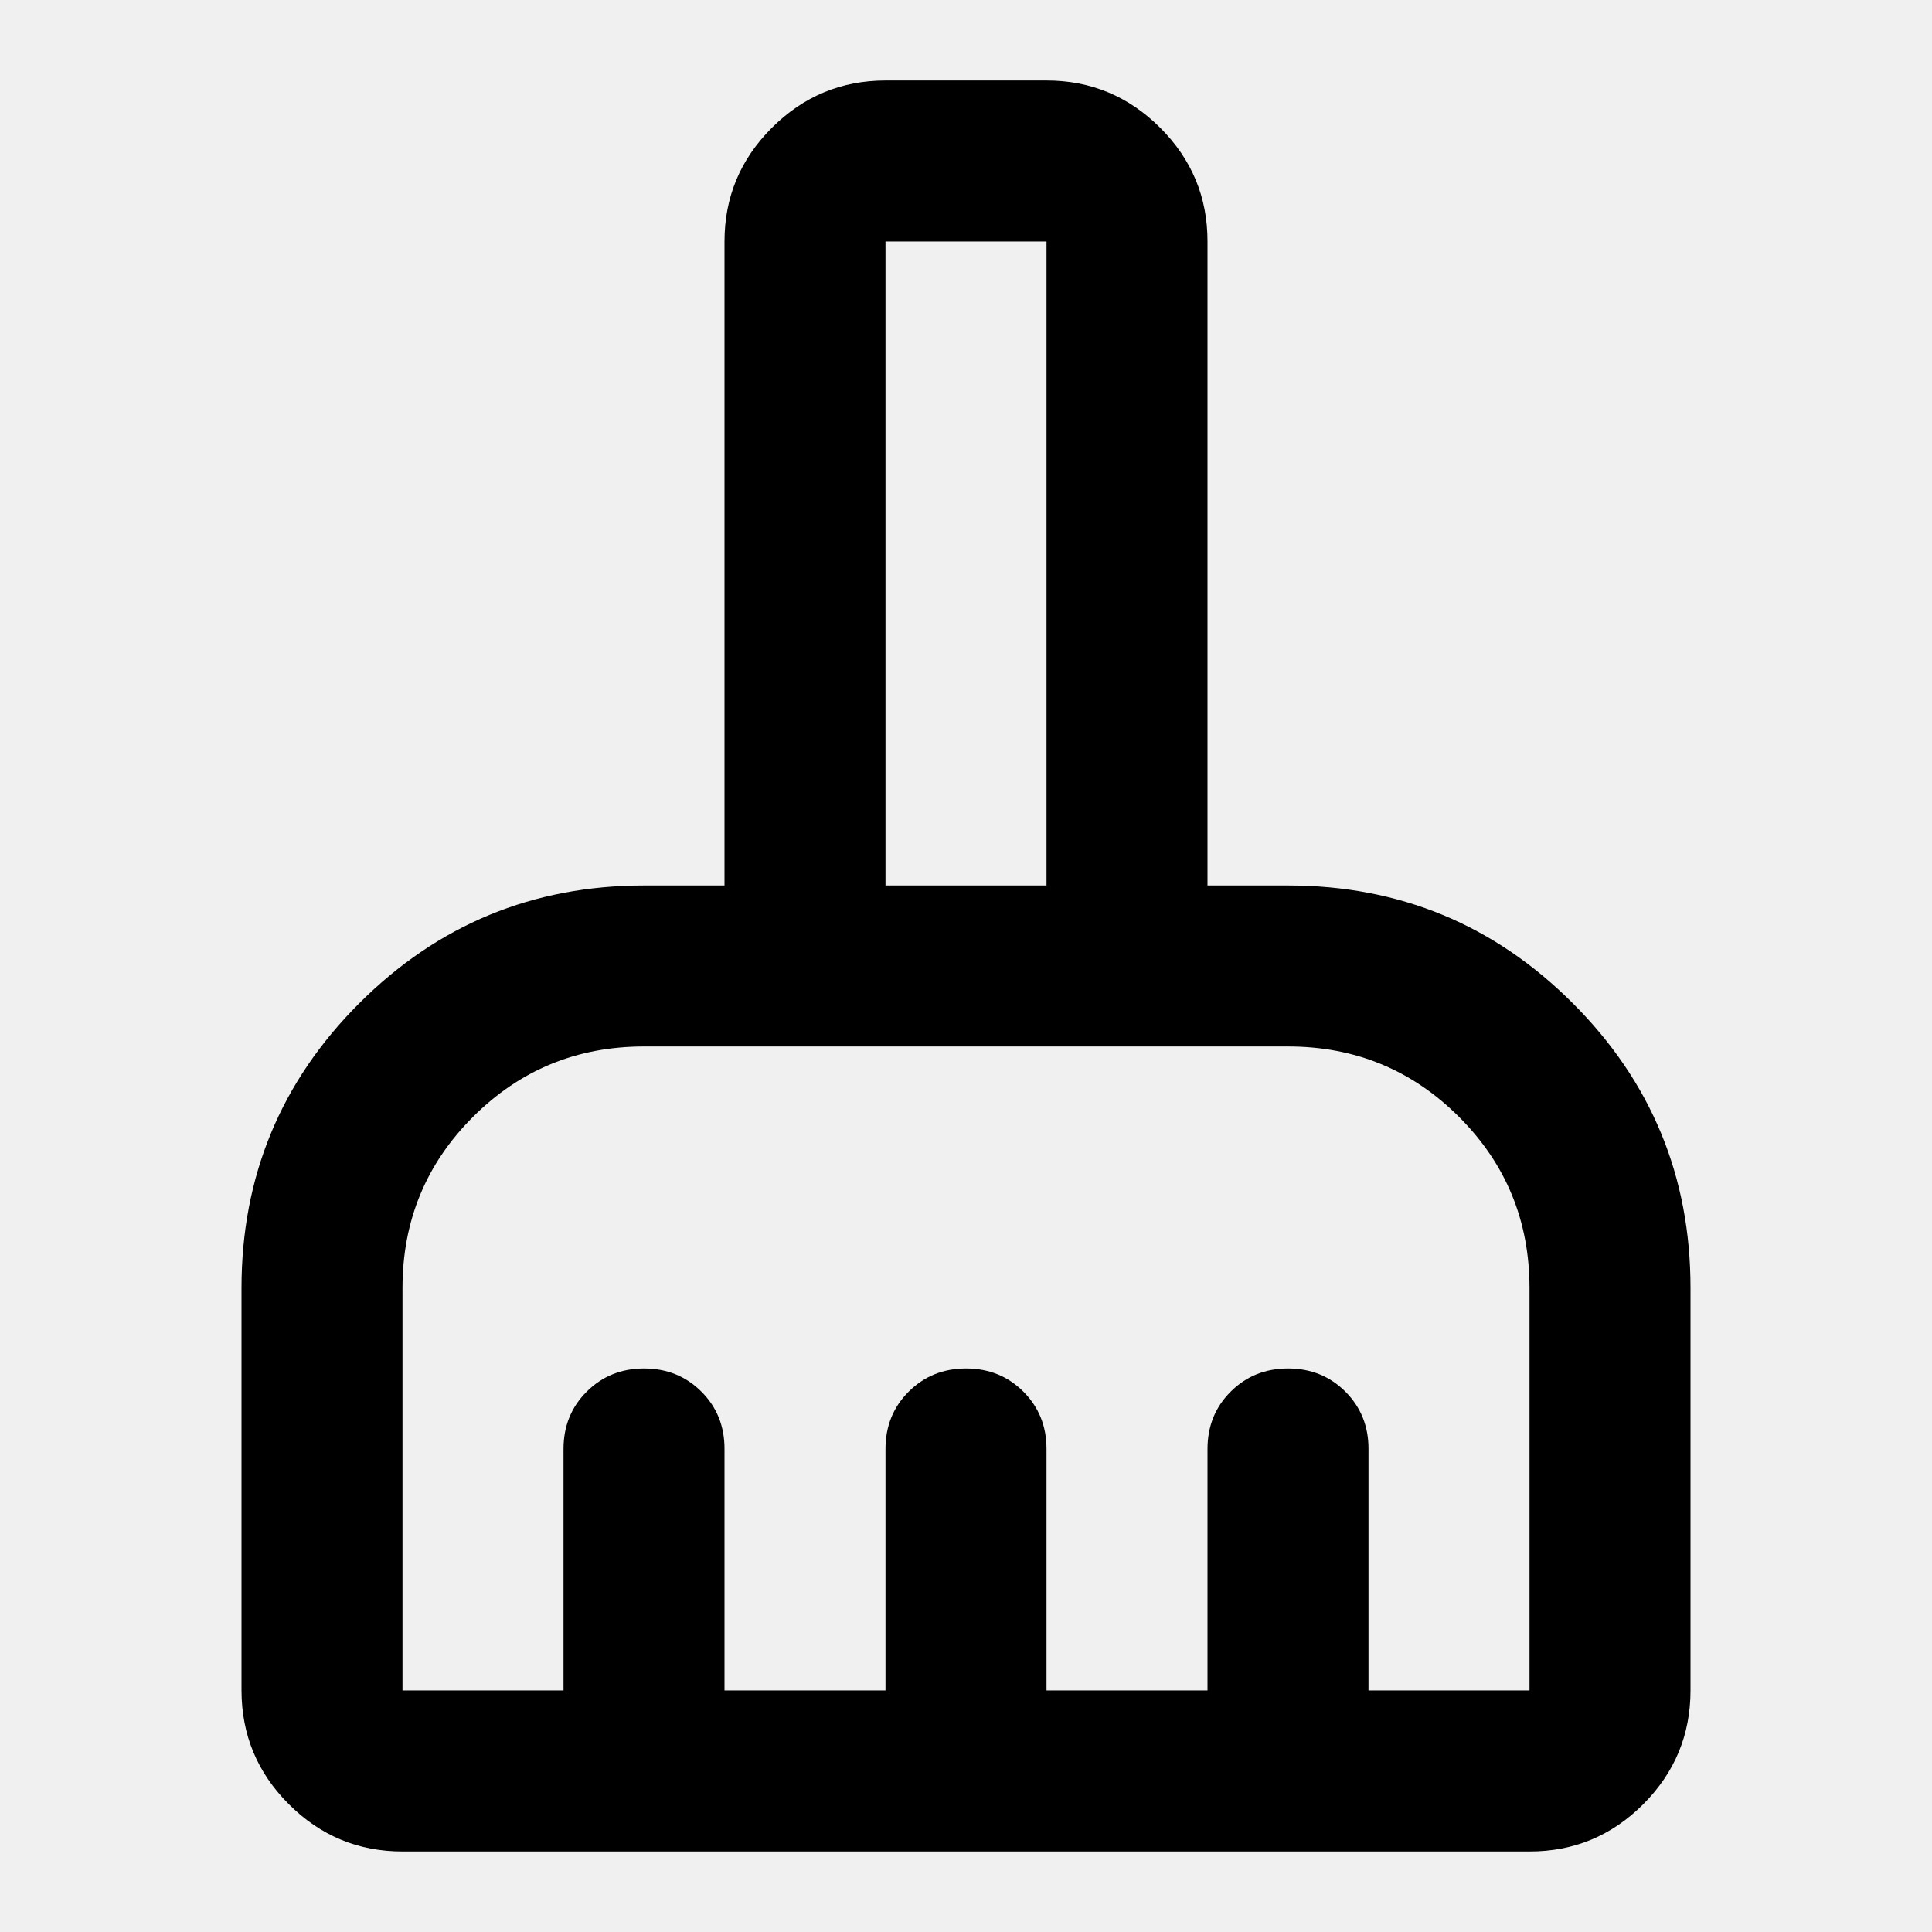
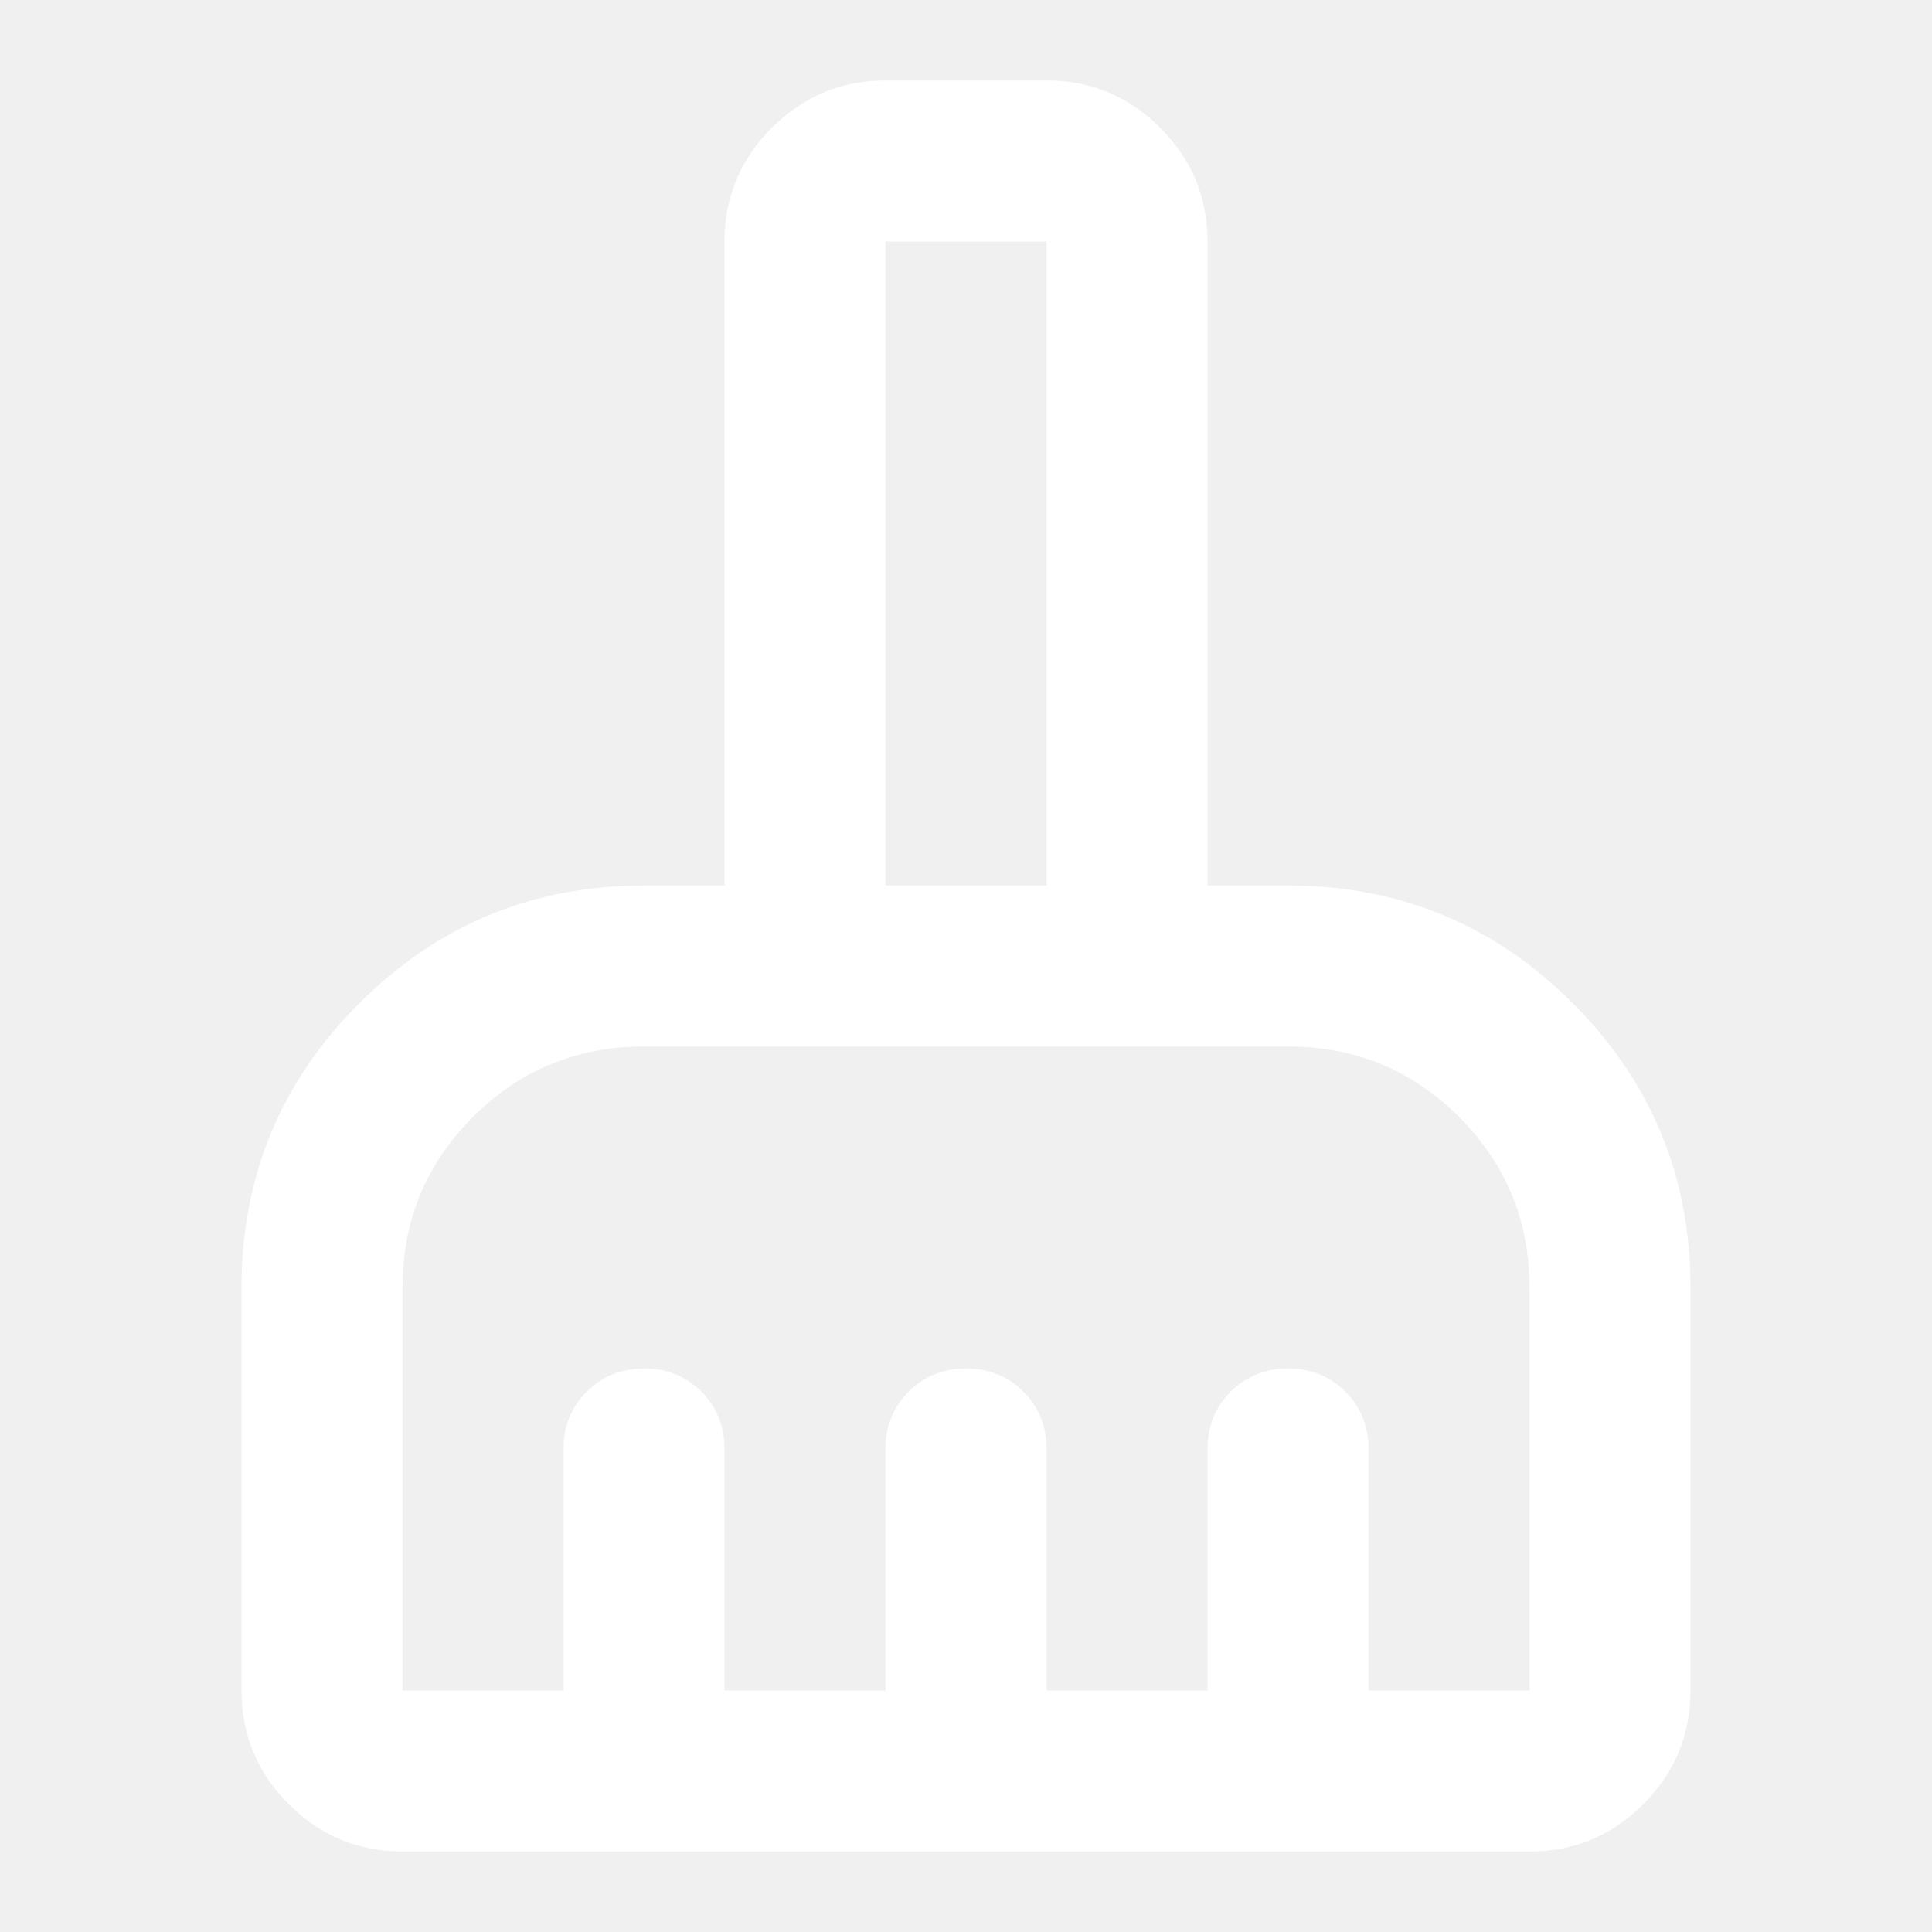
- <svg xmlns="http://www.w3.org/2000/svg" width="64" height="64" viewBox="0 0 64 64" fill="none">
-   <path d="M13.333 61.333C11.867 61.333 10.612 60.811 9.568 59.767C8.524 58.724 8.002 57.468 8 55.999V42.666C8 38.977 9.3 35.833 11.901 33.234C14.502 30.635 17.646 29.334 21.333 29.333H24V7.999C24 6.533 24.523 5.278 25.568 4.234C26.613 3.19 27.868 2.668 29.333 2.666H34.667C36.133 2.666 37.389 3.189 38.435 4.234C39.48 5.279 40.002 6.534 40 7.999V29.333H42.667C46.356 29.333 49.5 30.633 52.101 33.234C54.702 35.835 56.002 38.979 56 42.666V55.999C56 57.466 55.478 58.722 54.435 59.767C53.391 60.813 52.135 61.334 50.667 61.333H13.333ZM13.333 55.999H18.667V47.999C18.667 47.244 18.923 46.611 19.435 46.101C19.947 45.59 20.58 45.334 21.333 45.333C22.089 45.333 22.723 45.589 23.235 46.101C23.747 46.613 24.002 47.246 24 47.999V55.999H29.333V47.999C29.333 47.244 29.589 46.611 30.101 46.101C30.613 45.59 31.246 45.334 32 45.333C32.756 45.333 33.389 45.589 33.901 46.101C34.413 46.613 34.668 47.246 34.667 47.999V55.999H40V47.999C40 47.244 40.256 46.611 40.768 46.101C41.28 45.59 41.913 45.334 42.667 45.333C43.422 45.333 44.056 45.589 44.568 46.101C45.08 46.613 45.335 47.246 45.333 47.999V55.999H50.667V42.666C50.667 40.444 49.889 38.555 48.333 36.999C46.778 35.444 44.889 34.666 42.667 34.666H21.333C19.111 34.666 17.222 35.444 15.667 36.999C14.111 38.555 13.333 40.444 13.333 42.666V55.999ZM34.667 29.333V7.999H29.333V29.333H34.667Z" fill="black" />
+ <svg xmlns="http://www.w3.org/2000/svg" width="48" height="48" viewBox="0 0 48 48" fill="none">
+   <path d="M10 46C8.9 46 7.959 45.609 7.176 44.826C6.393 44.043 6.001 43.101 6 42V32C6 29.233 6.975 26.875 8.926 24.926C10.877 22.977 13.235 22.001 16 22H18V6C18 4.9 18.392 3.959 19.176 3.176C19.96 2.393 20.901 2.001 22 2H26C27.1 2 28.042 2.392 28.826 3.176C29.61 3.96 30.001 4.901 30 6V22H32C34.767 22 37.125 22.975 39.076 24.926C41.027 26.877 42.001 29.235 42 32V42C42 43.1 41.609 44.042 40.826 44.826C40.043 45.61 39.101 46.001 38 46H10ZM10 42H14V36C14 35.433 14.192 34.959 14.576 34.576C14.96 34.193 15.435 34.001 16 34C16.567 34 17.042 34.192 17.426 34.576C17.81 34.96 18.001 35.435 18 36V42H22V36C22 35.433 22.192 34.959 22.576 34.576C22.96 34.193 23.435 34.001 24 34C24.567 34 25.042 34.192 25.426 34.576C25.81 34.96 26.001 35.435 26 36V42H30V36C30 35.433 30.192 34.959 30.576 34.576C30.96 34.193 31.435 34.001 32 34C32.567 34 33.042 34.192 33.426 34.576C33.81 34.96 34.001 35.435 34 36V42H38V32C38 30.333 37.417 28.917 36.25 27.75C35.083 26.583 33.667 26 32 26H16C14.333 26 12.917 26.583 11.75 27.75C10.583 28.917 10 30.333 10 32V42ZM26 22V6H22V22H26Z" fill="white" />
</svg>
